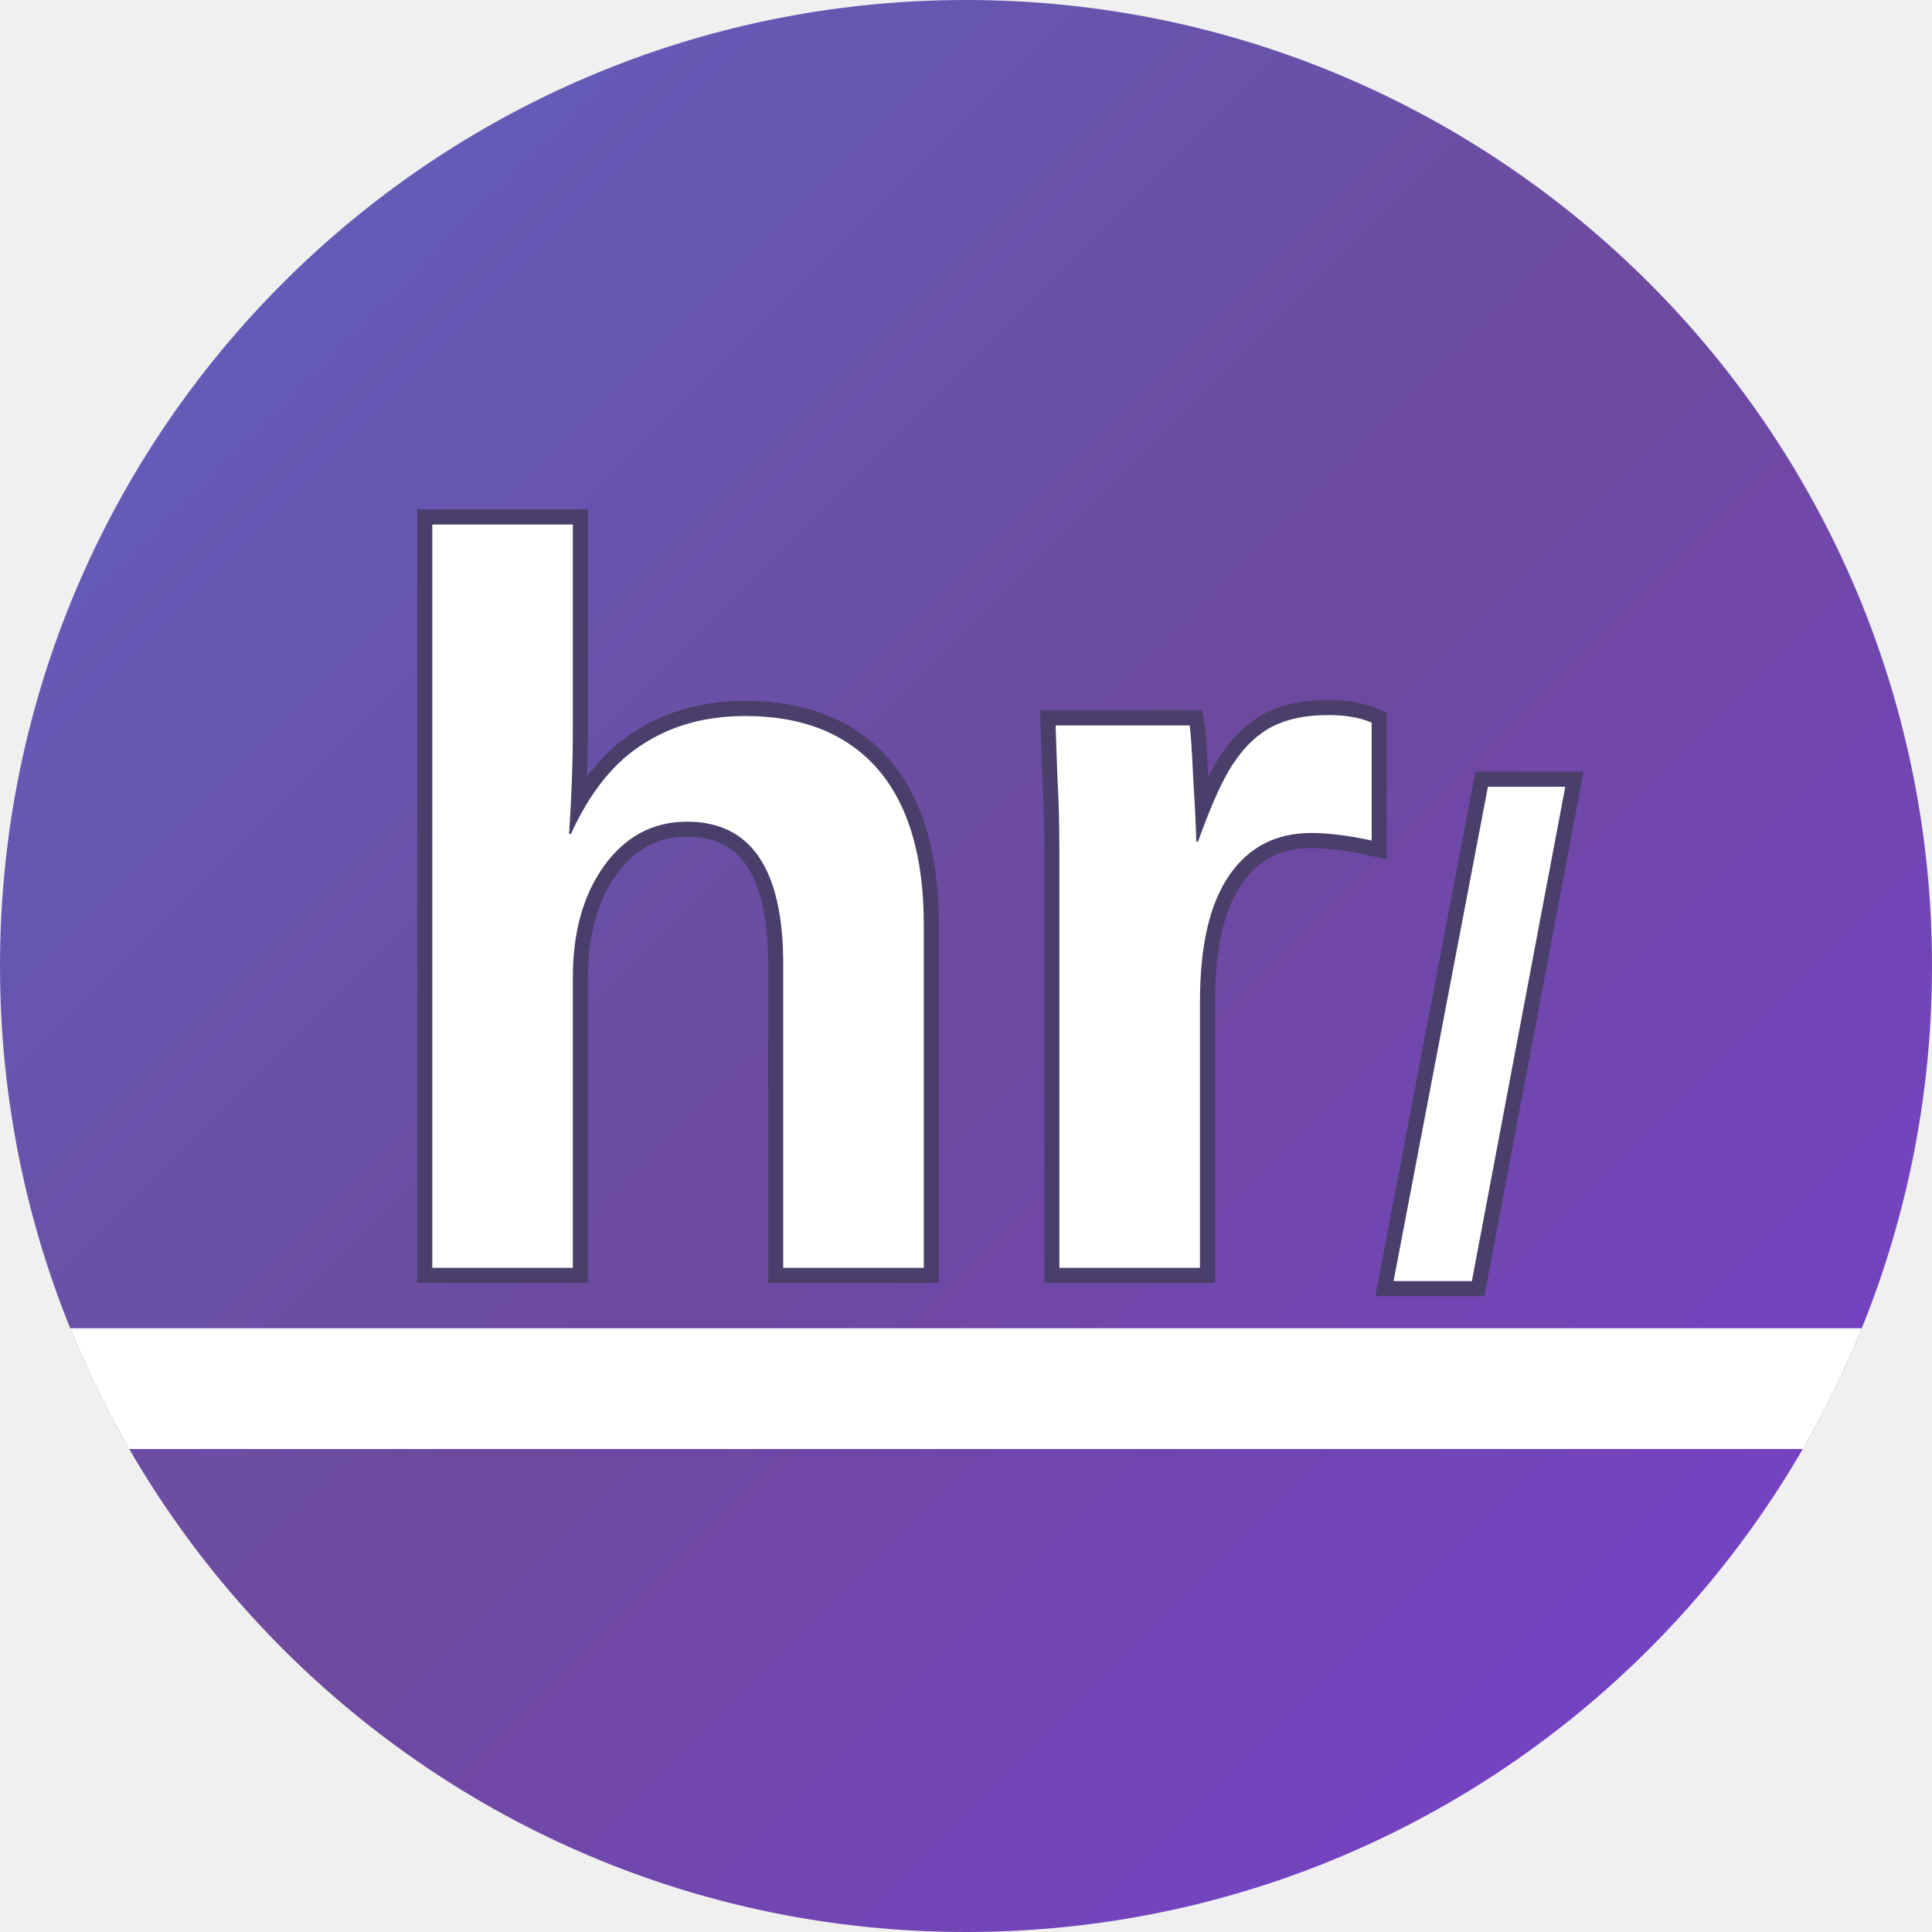
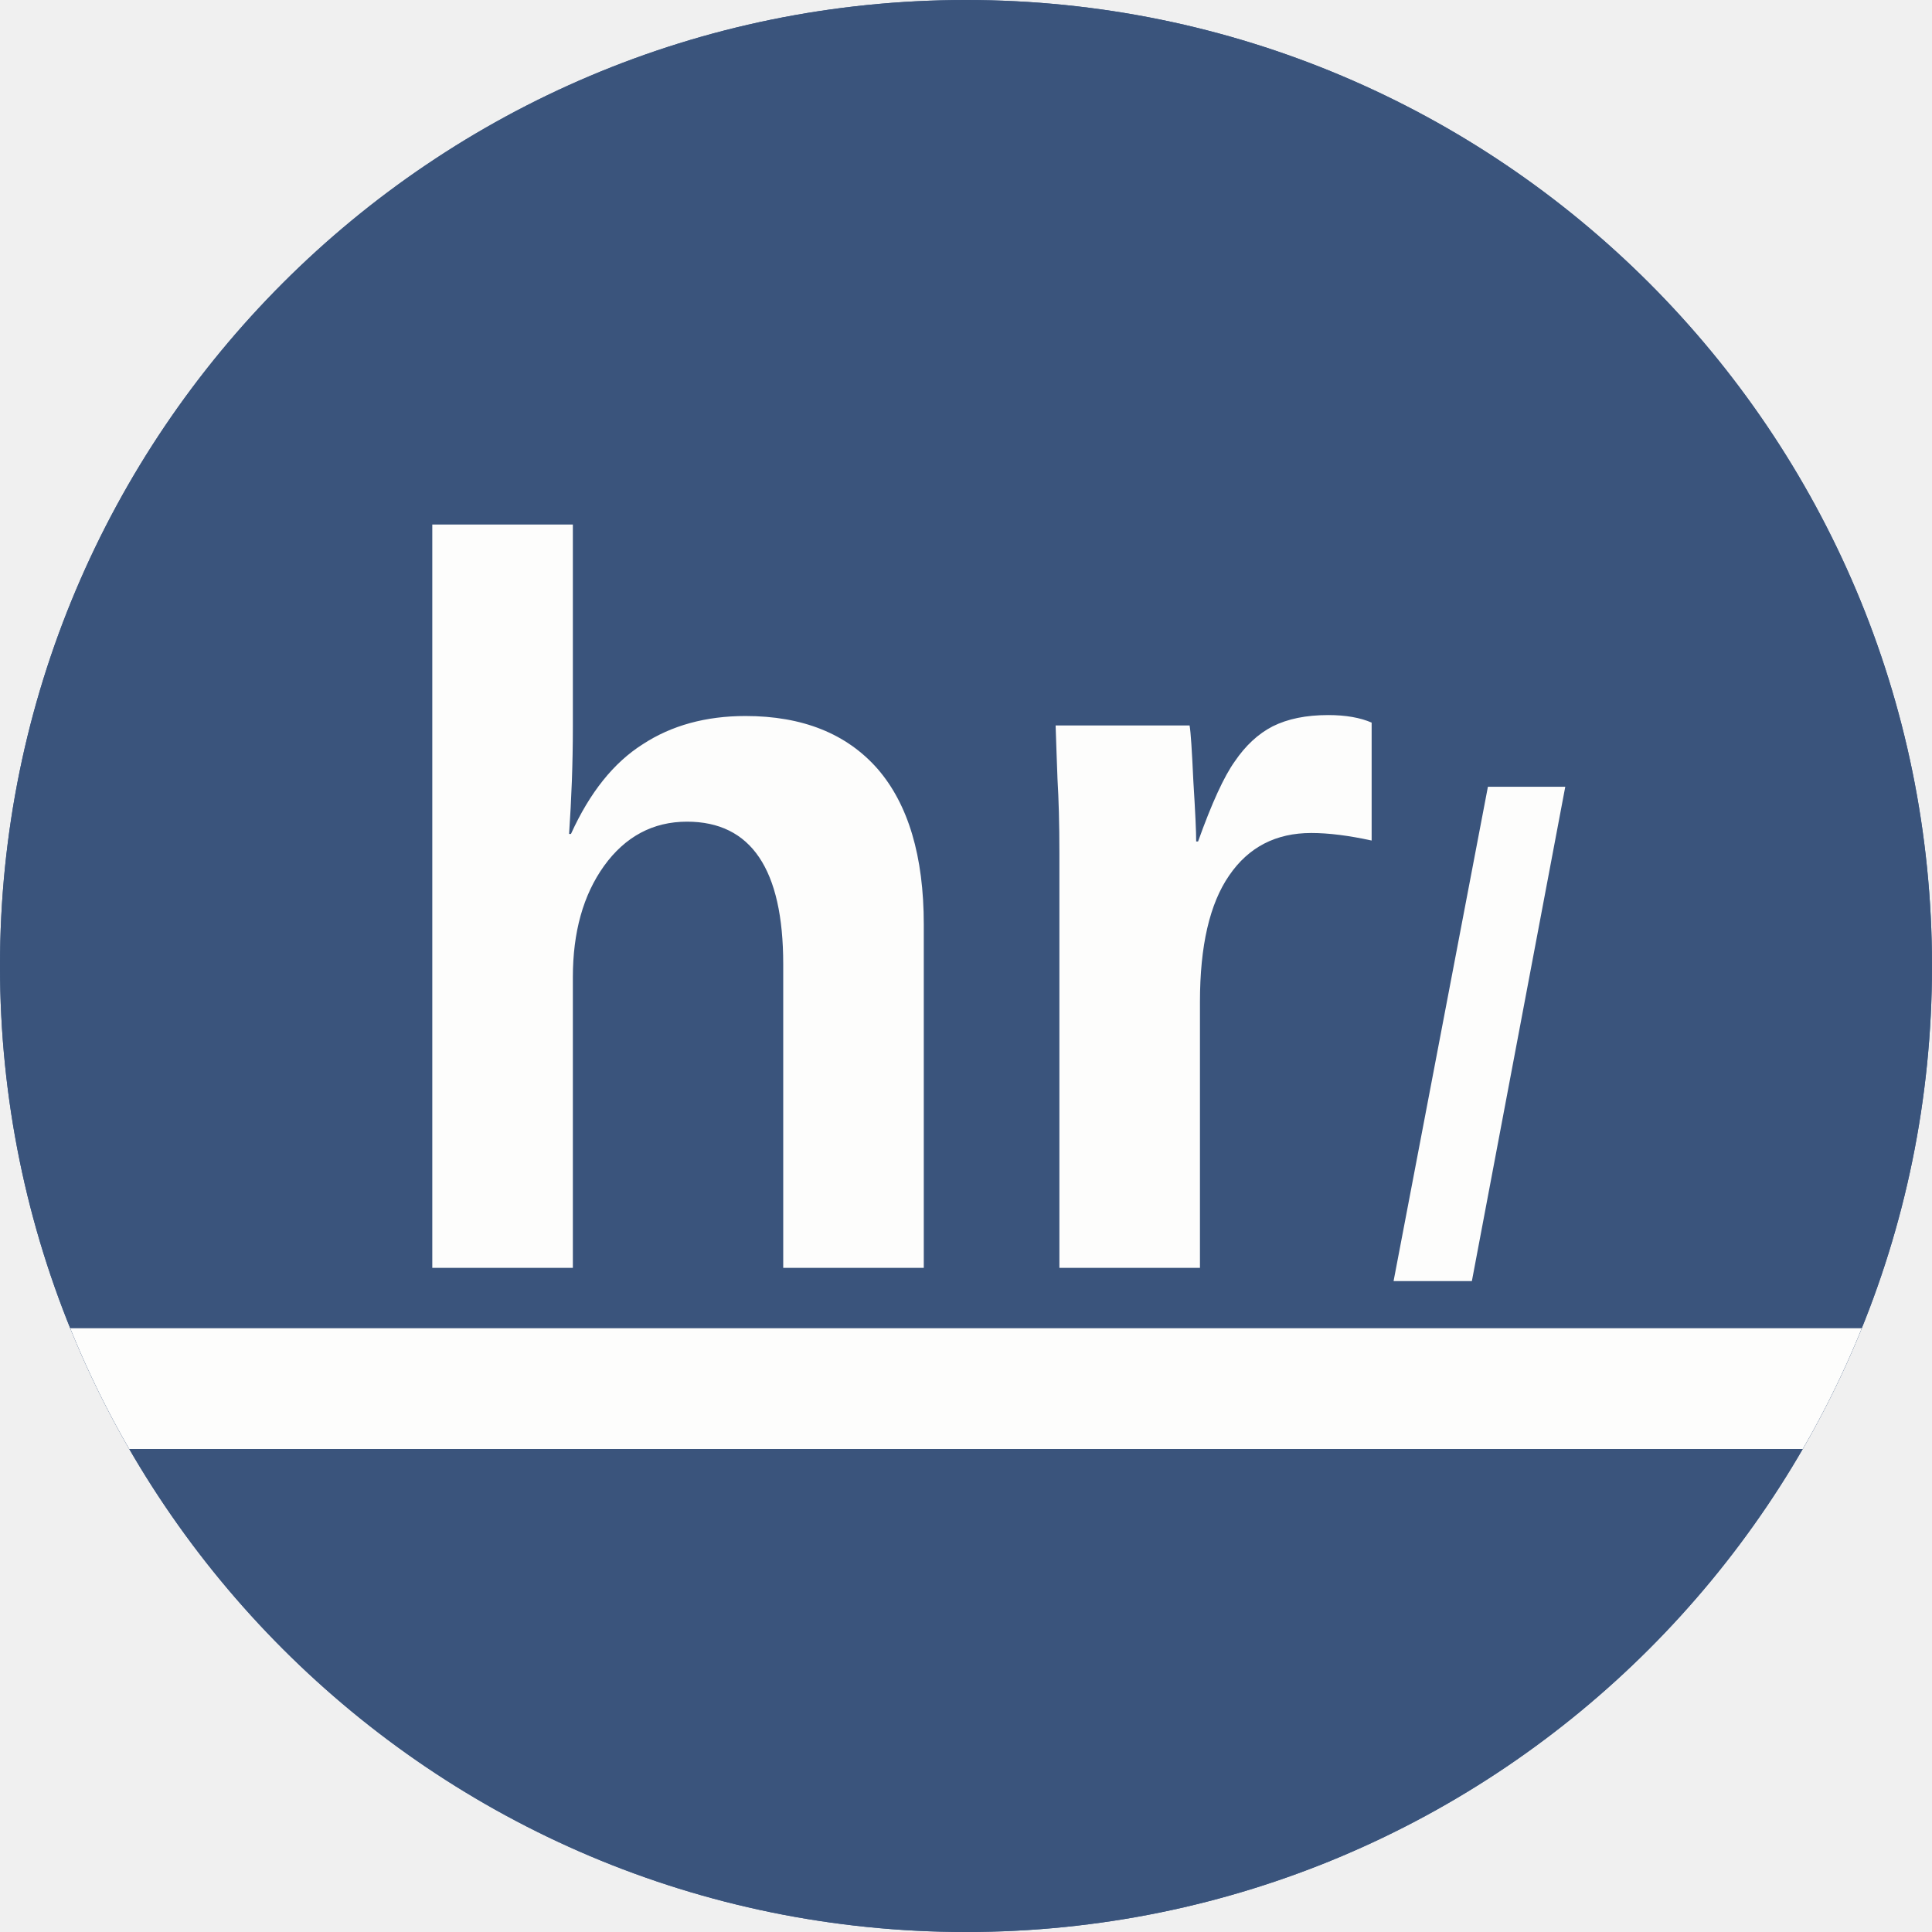
<svg xmlns="http://www.w3.org/2000/svg" viewBox="0 0 32 32">
  <defs>
-     <linearGradient id="g" x1="0" y1="0" x2="1" y2="1" gradientUnits="objectBoundingBox">
-       <stop offset="0%" stop-color="#5a6fd6" />
-       <stop offset="50%" stop-color="#6d4a9e" />
-       <stop offset="100%" stop-color="#7c3aed" />
-     </linearGradient>
    <clipPath id="circleClip">
      <circle cx="16" cy="16" r="16" />
    </clipPath>
  </defs>
  <g clip-path="url(#circleClip)">
-     <polygon points="16,-8 40,16 16,40 -8,16" fill="url(#g)" />
-     <text x="16" y="21" font-family="Segoe UI, Helvetica Neue, Arial, sans-serif" font-size="17" font-weight="600" fill="#ffffff" stroke="#4a3f6a" stroke-width="0.5" paint-order="stroke fill" text-anchor="middle">hr<tspan font-size="11">/</tspan>
+     <circle cx="16" cy="16" r="16" fill="#44618b" />
+     <polygon points="16,-8 40,16 16,40 -8,16" fill="#3a547c" />
+     <text x="16" y="21" font-family="Segoe UI, Helvetica Neue, Arial, sans-serif" font-size="17" font-weight="600" fill="#fdfdfc" text-anchor="middle">hr<tspan font-size="11">/</tspan>
    </text>
-     <rect x="0" y="22" width="32" height="2" fill="#ffffff" />
+     <rect x="0" y="22" width="32" height="2" fill="#fdfdfc" />
  </g>
</svg>
